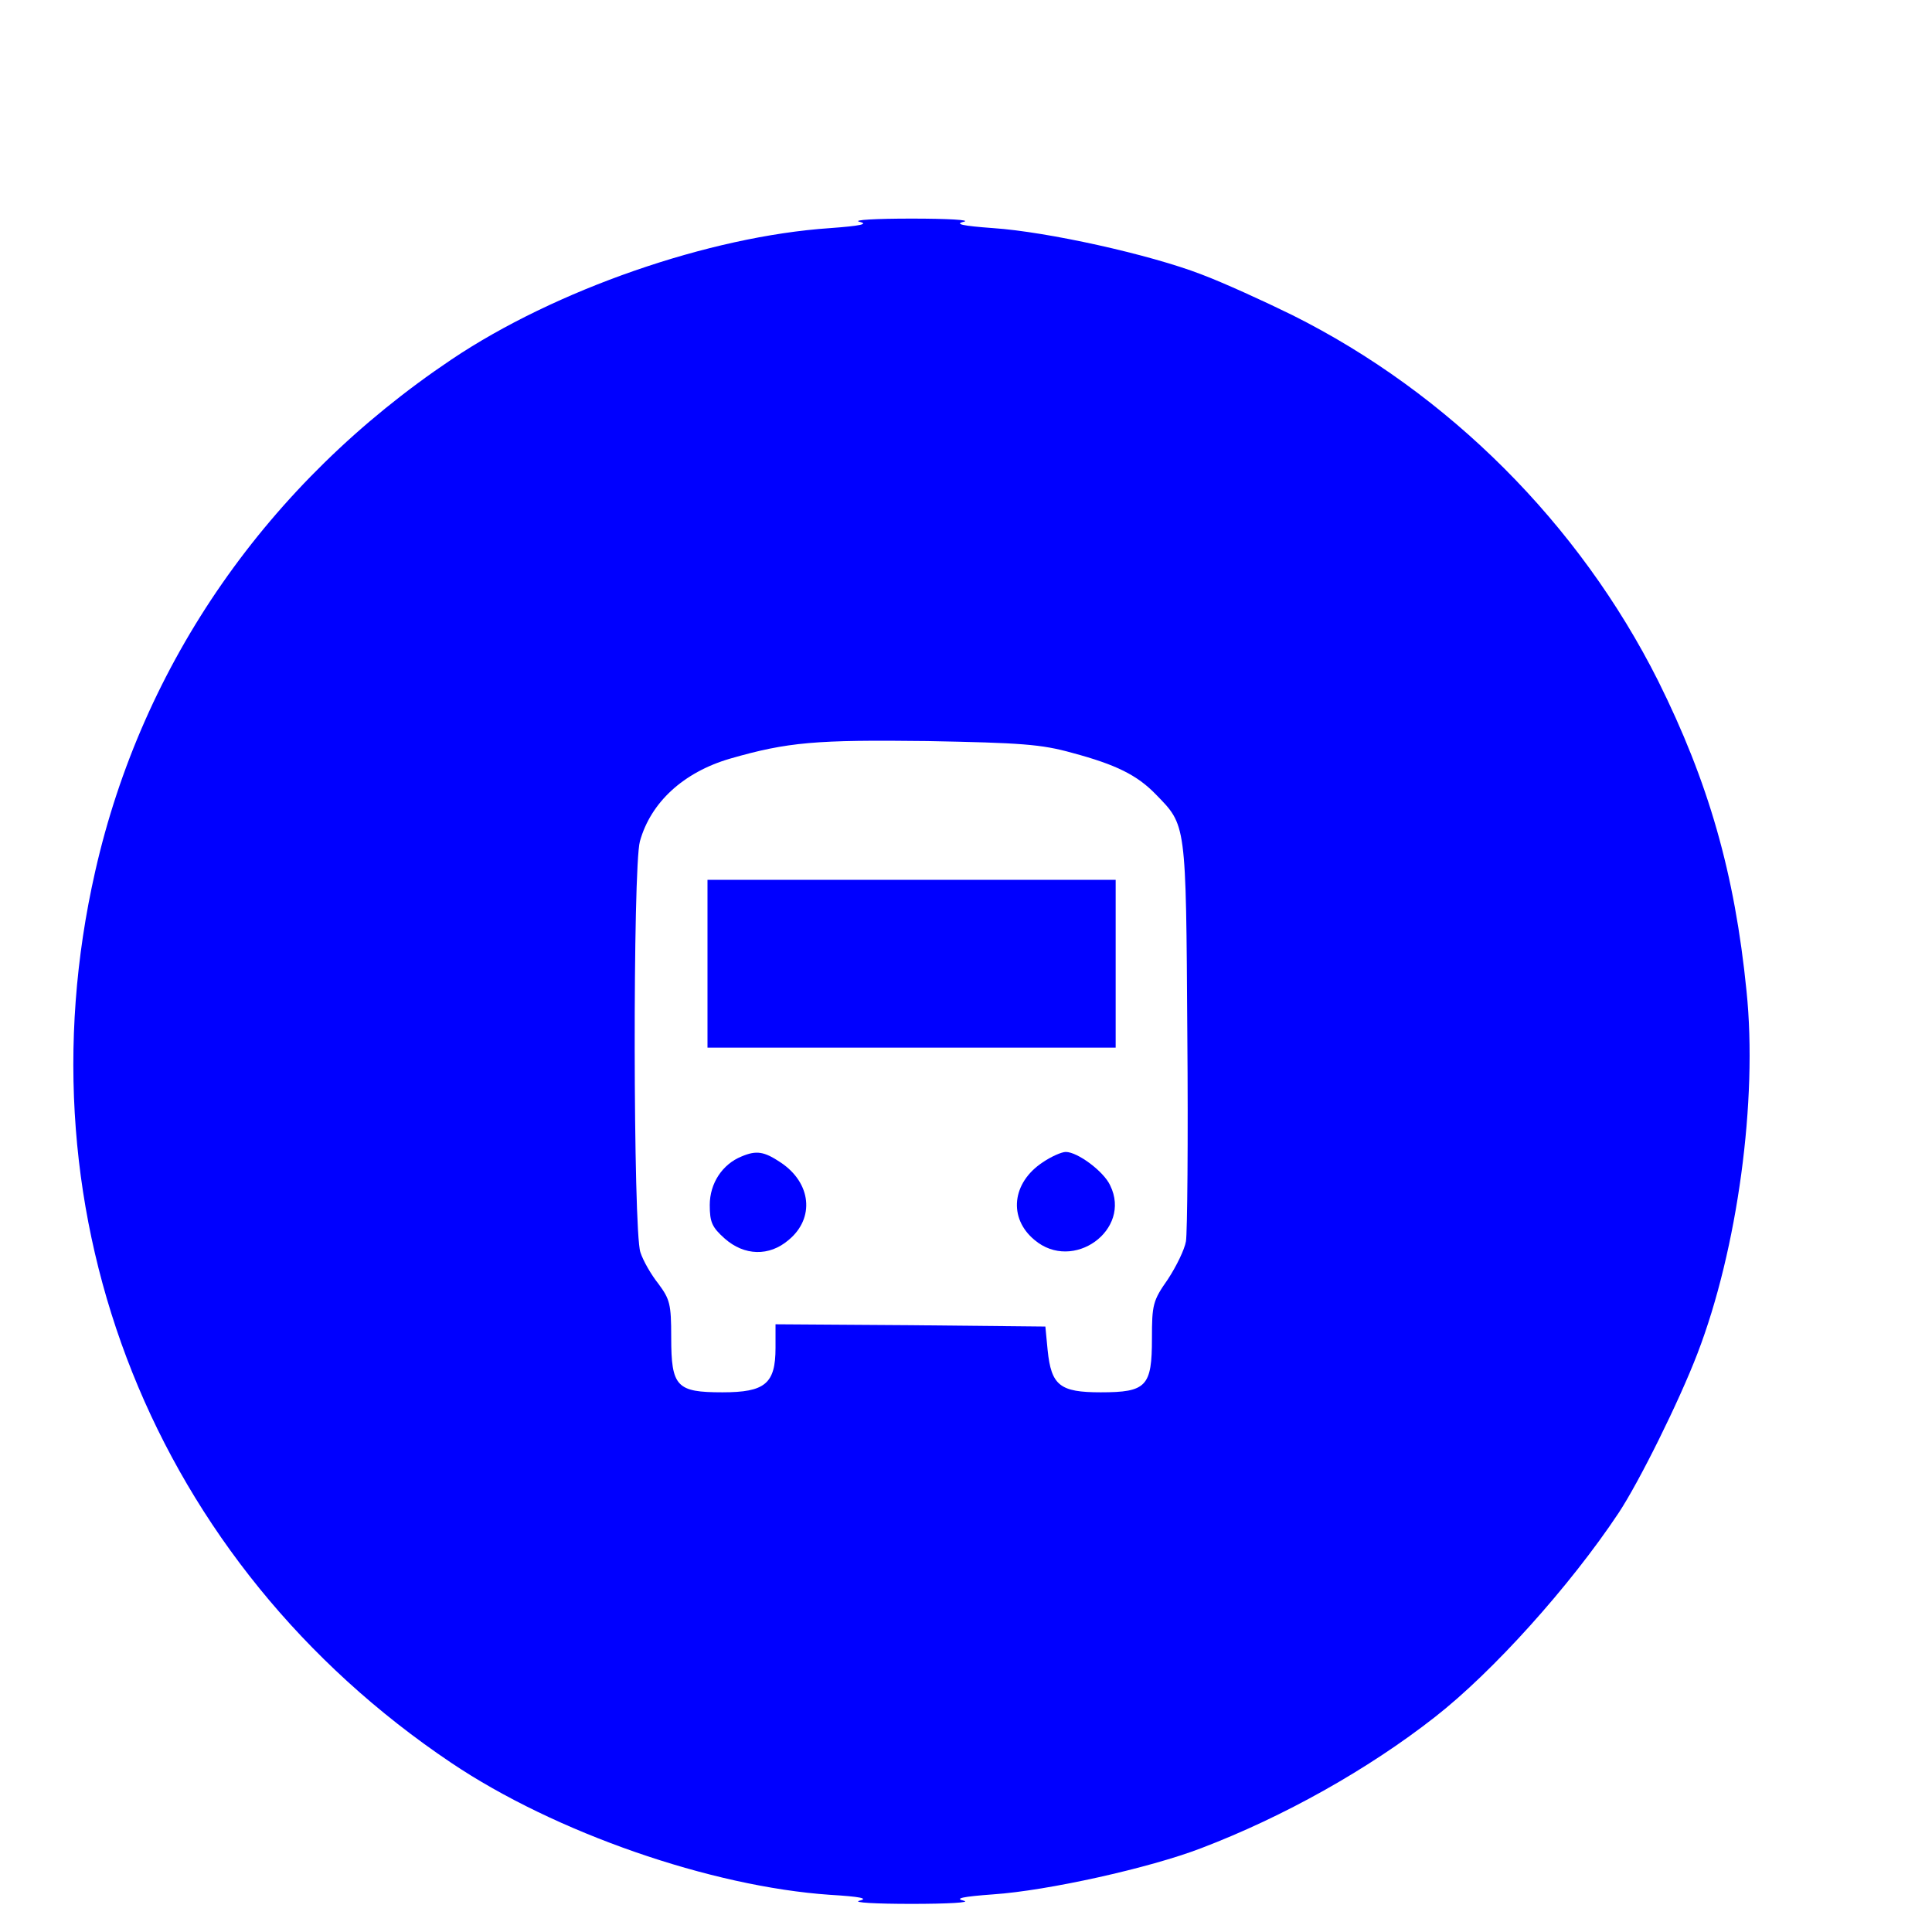
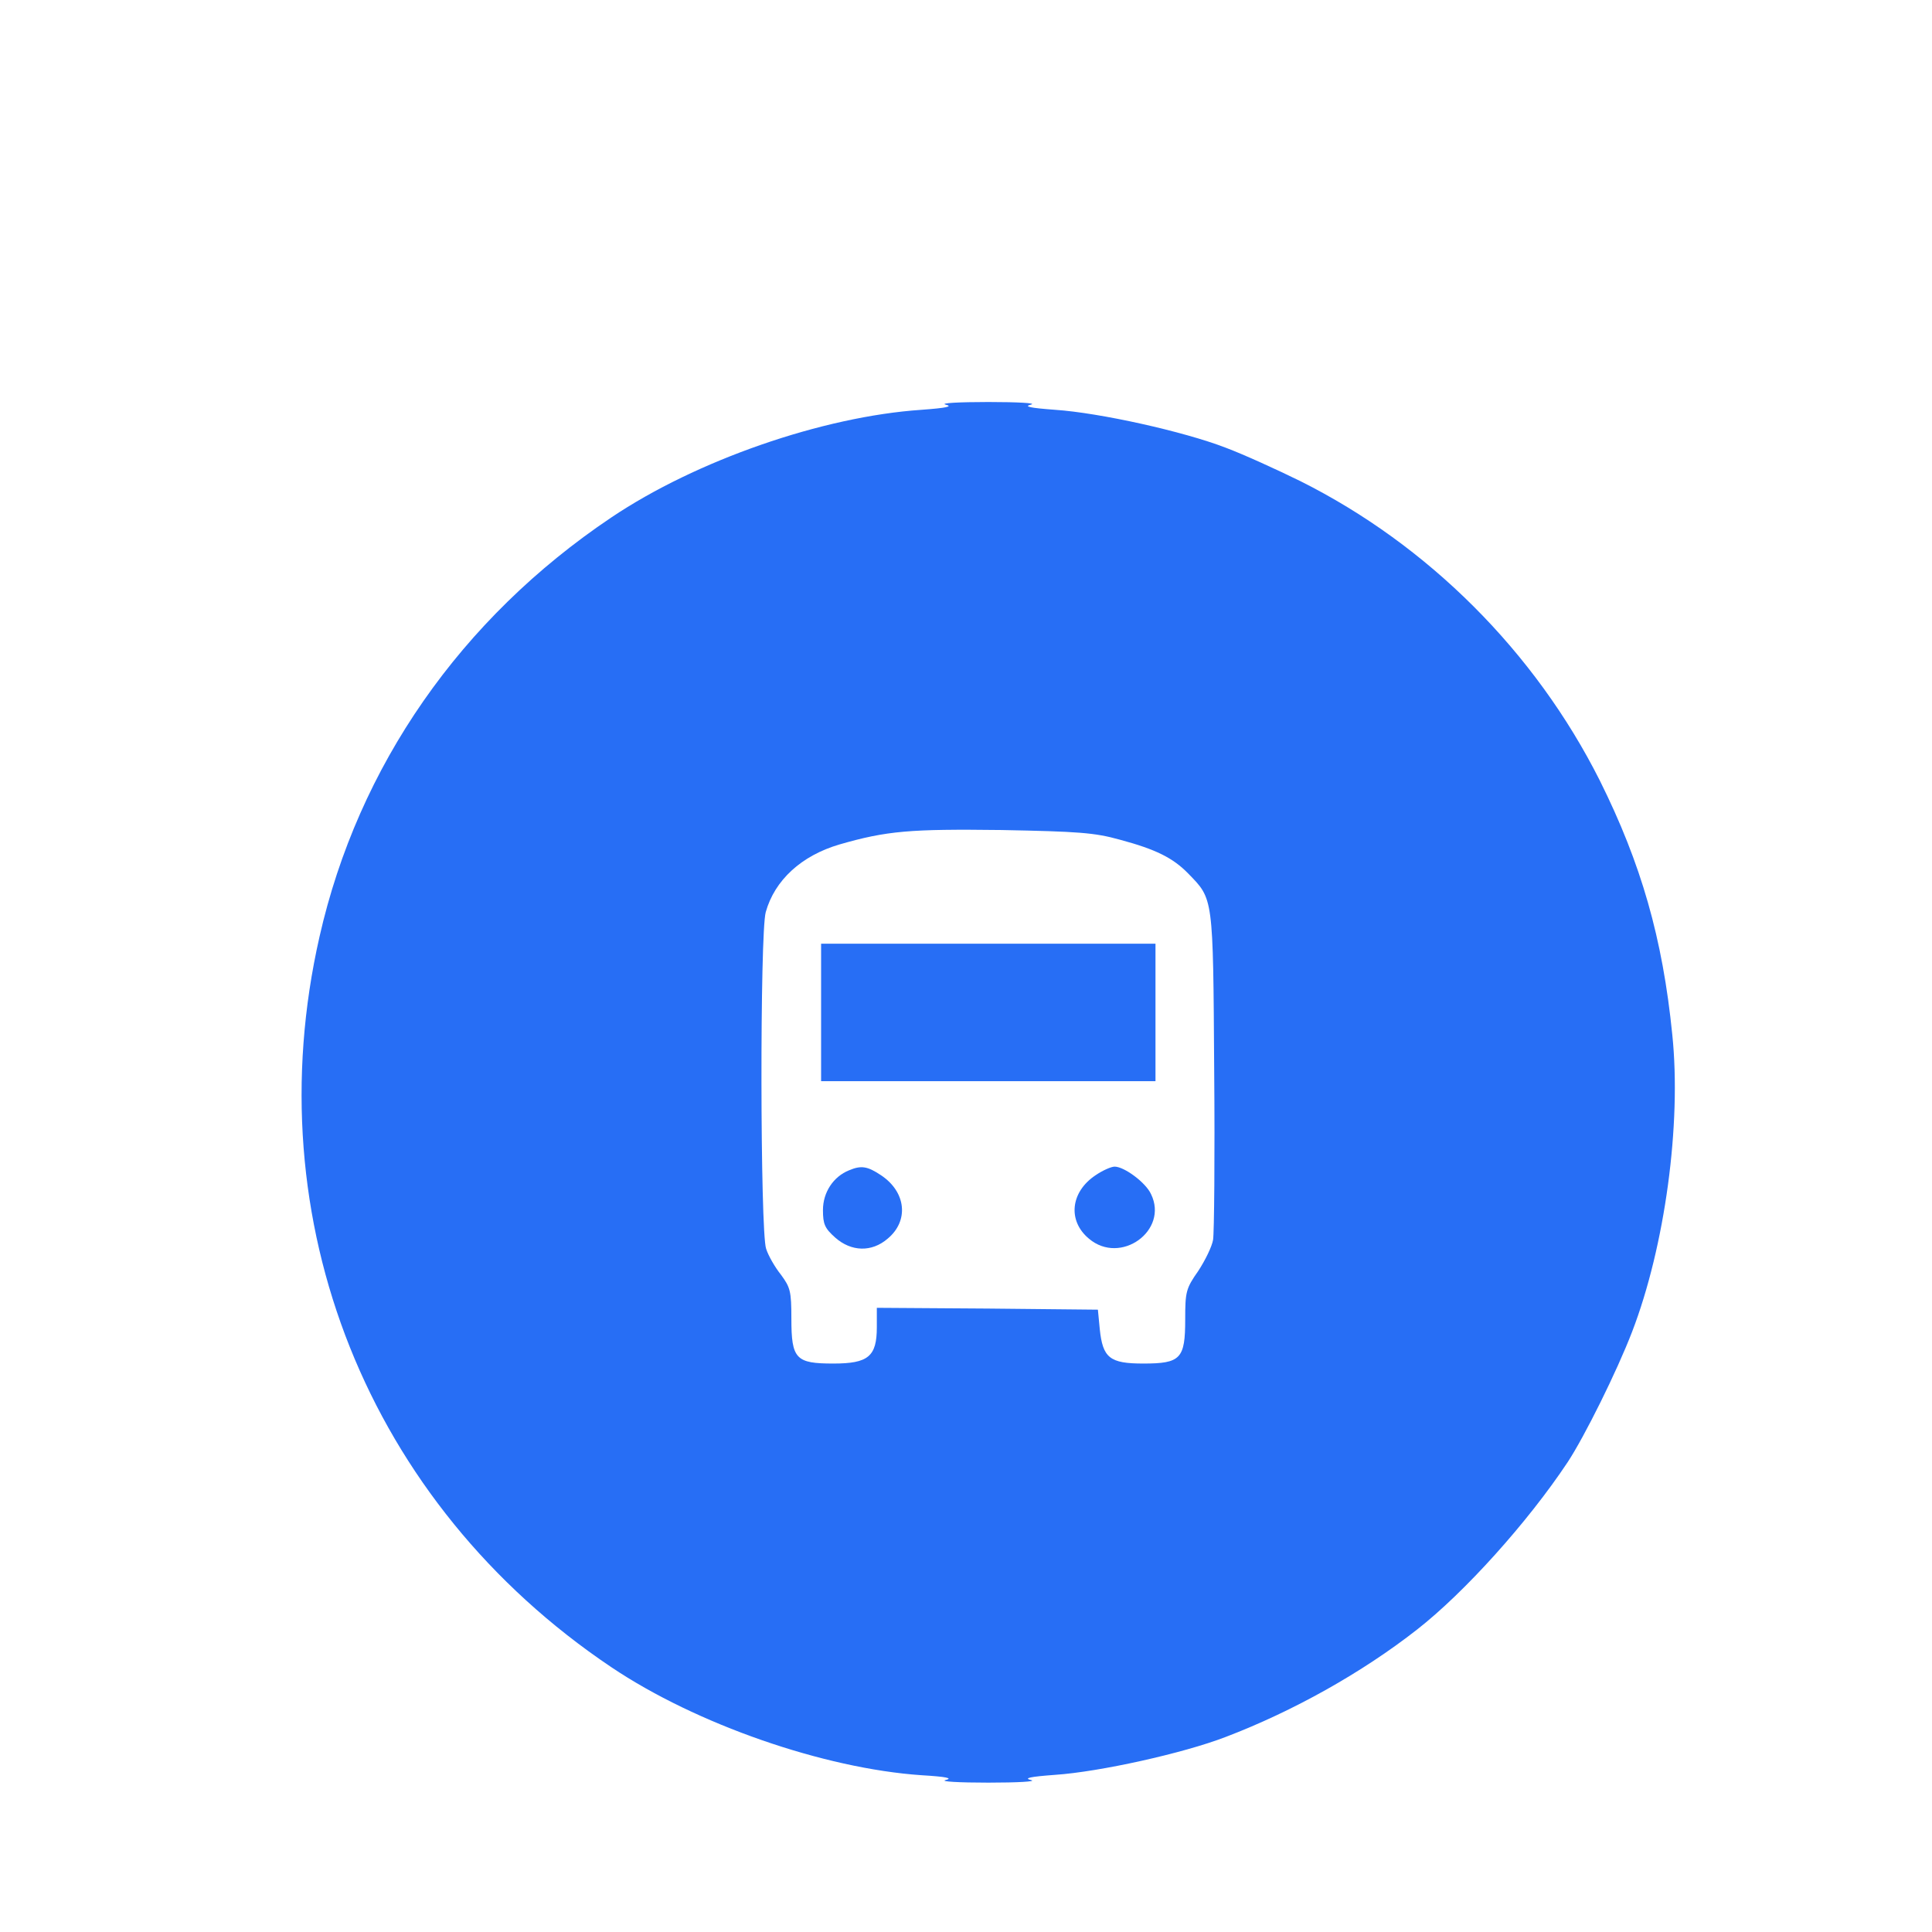
- <svg xmlns="http://www.w3.org/2000/svg" version="1.0" viewBox="-10 -40 426 426" preserveAspectRatio="xMidYMid meet">
-   <g transform="translate(-65,450) scale(0.1,-0.1)" fill="blue" stroke="none">
+ <svg xmlns="http://www.w3.org/2000/svg" version="1.0" viewBox="-100 -100 520 520" preserveAspectRatio="xMidYMid meet">
+   <g transform="translate(-90,450) scale(0.1,-0.1)" fill="#276ef5" stroke="none">
    <path d="M2445 4411 c21 -5 3 -9 -65 -14 -266 -18 -606 -136 -835 -290 -405 -272 -681 -669 -785 -1128 -174 -765 130 -1526 785 -1966 229 -154 573 -273 835 -291 67 -4 86 -8 65 -13 -16 -4 35 -7 115 -7 80 0 132 3 115 7 -21 5 -3 9 65 14 119 8 345 58 459 102 181 69 367 173 515 289 128 100 298 289 405 450 45 68 133 245 174 352 88 229 133 558 108 799 -26 260 -84 461 -195 684 -174 346 -462 634 -806 806 -63 31 -153 72 -201 90 -114 44 -340 94 -459 102 -68 5 -86 9 -65 14 17 4 -35 7 -115 7 -80 0 -131 -3 -115 -7z m469 -1171 c97 -26 143 -49 184 -91 68 -70 67 -59 70 -529 2 -234 0 -439 -3 -457 -3 -18 -21 -55 -40 -84 -33 -47 -35 -56 -35 -130 0 -106 -12 -119 -113 -119 -90 0 -109 15 -117 93 l-5 52 -297 3 -298 2 0 -52 c0 -79 -23 -98 -117 -98 -101 0 -113 12 -113 121 0 74 -3 84 -28 118 -16 20 -34 51 -40 70 -16 46 -17 849 -1 906 24 86 96 152 198 182 128 37 191 42 436 39 207 -4 251 -7 319 -26z" />
    <path d="M2110 2775 l0 -185 450 0 450 0 0 185 0 185 -450 0 -450 0 0 -185z" />
    <path d="M2185 2350 c-42 -17 -70 -59 -70 -107 0 -38 5 -49 33 -74 43 -38 98 -40 141 -3 58 48 50 126 -18 171 -36 24 -53 27 -86 13z" />
    <path d="M2849 2337 c-68 -45 -76 -123 -18 -171 85 -72 215 22 167 120 -14 31 -72 74 -98 74 -9 0 -32 -10 -51 -23z" />
  </g>
</svg>
